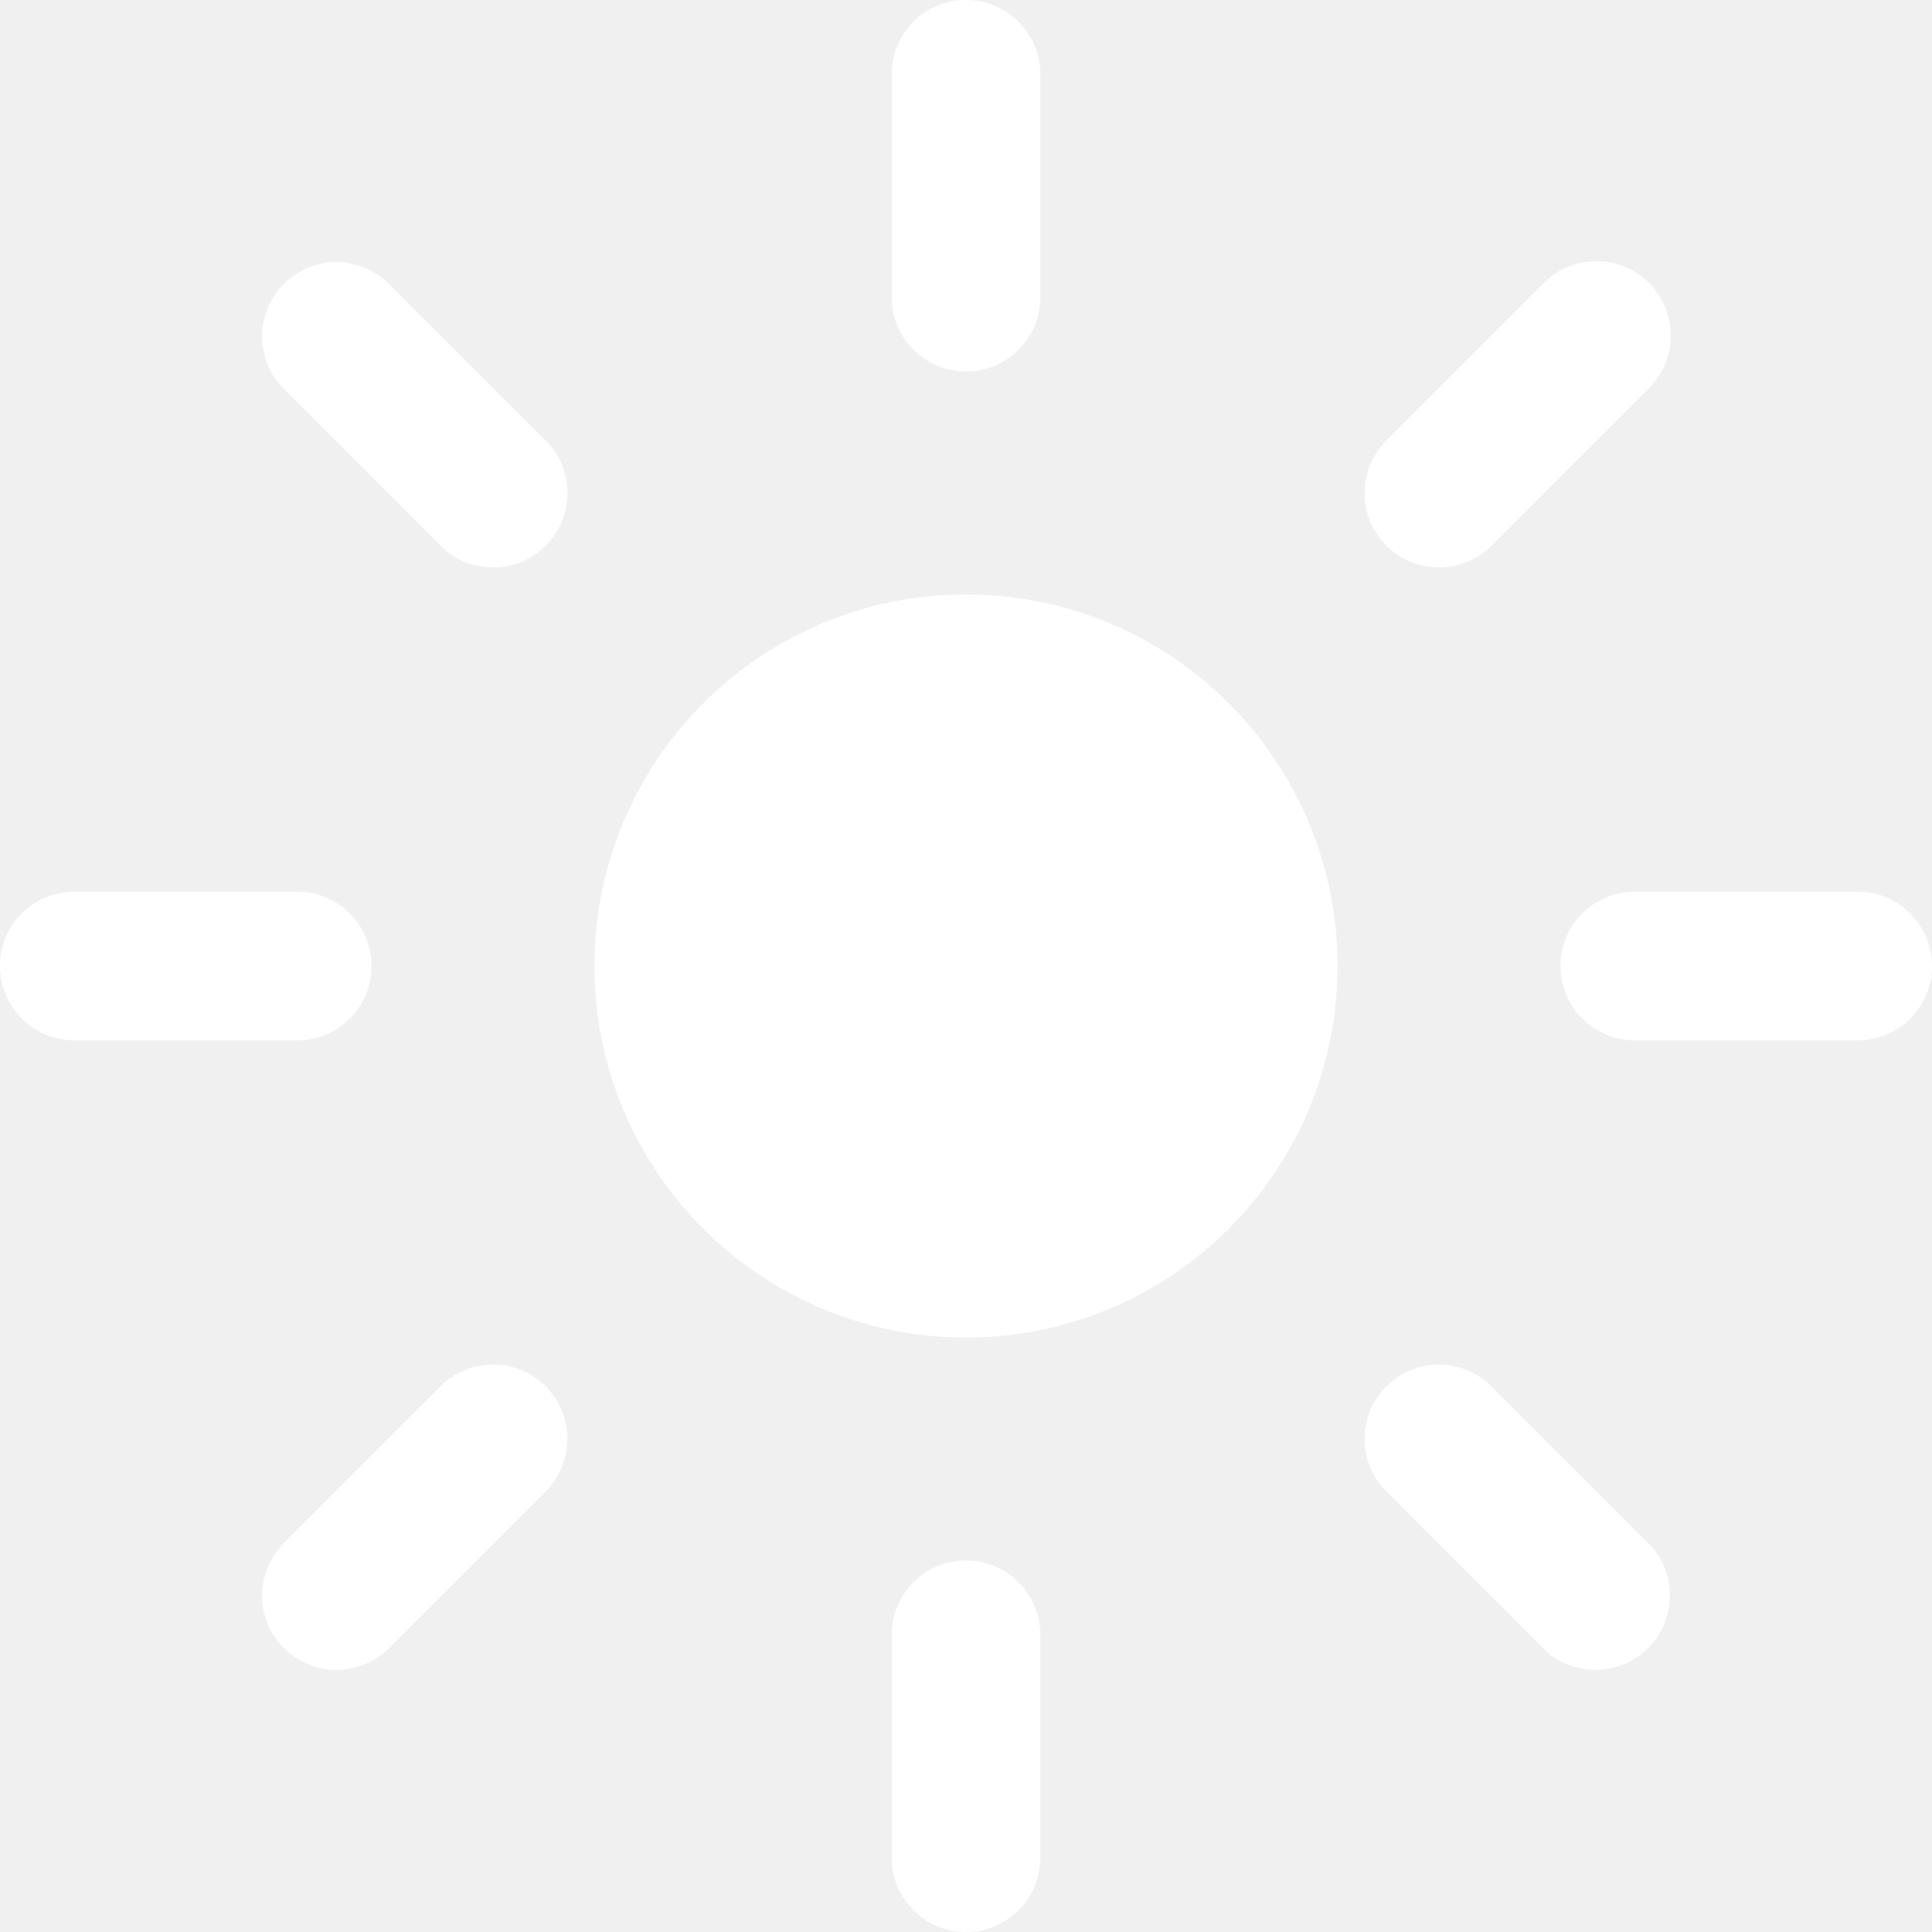
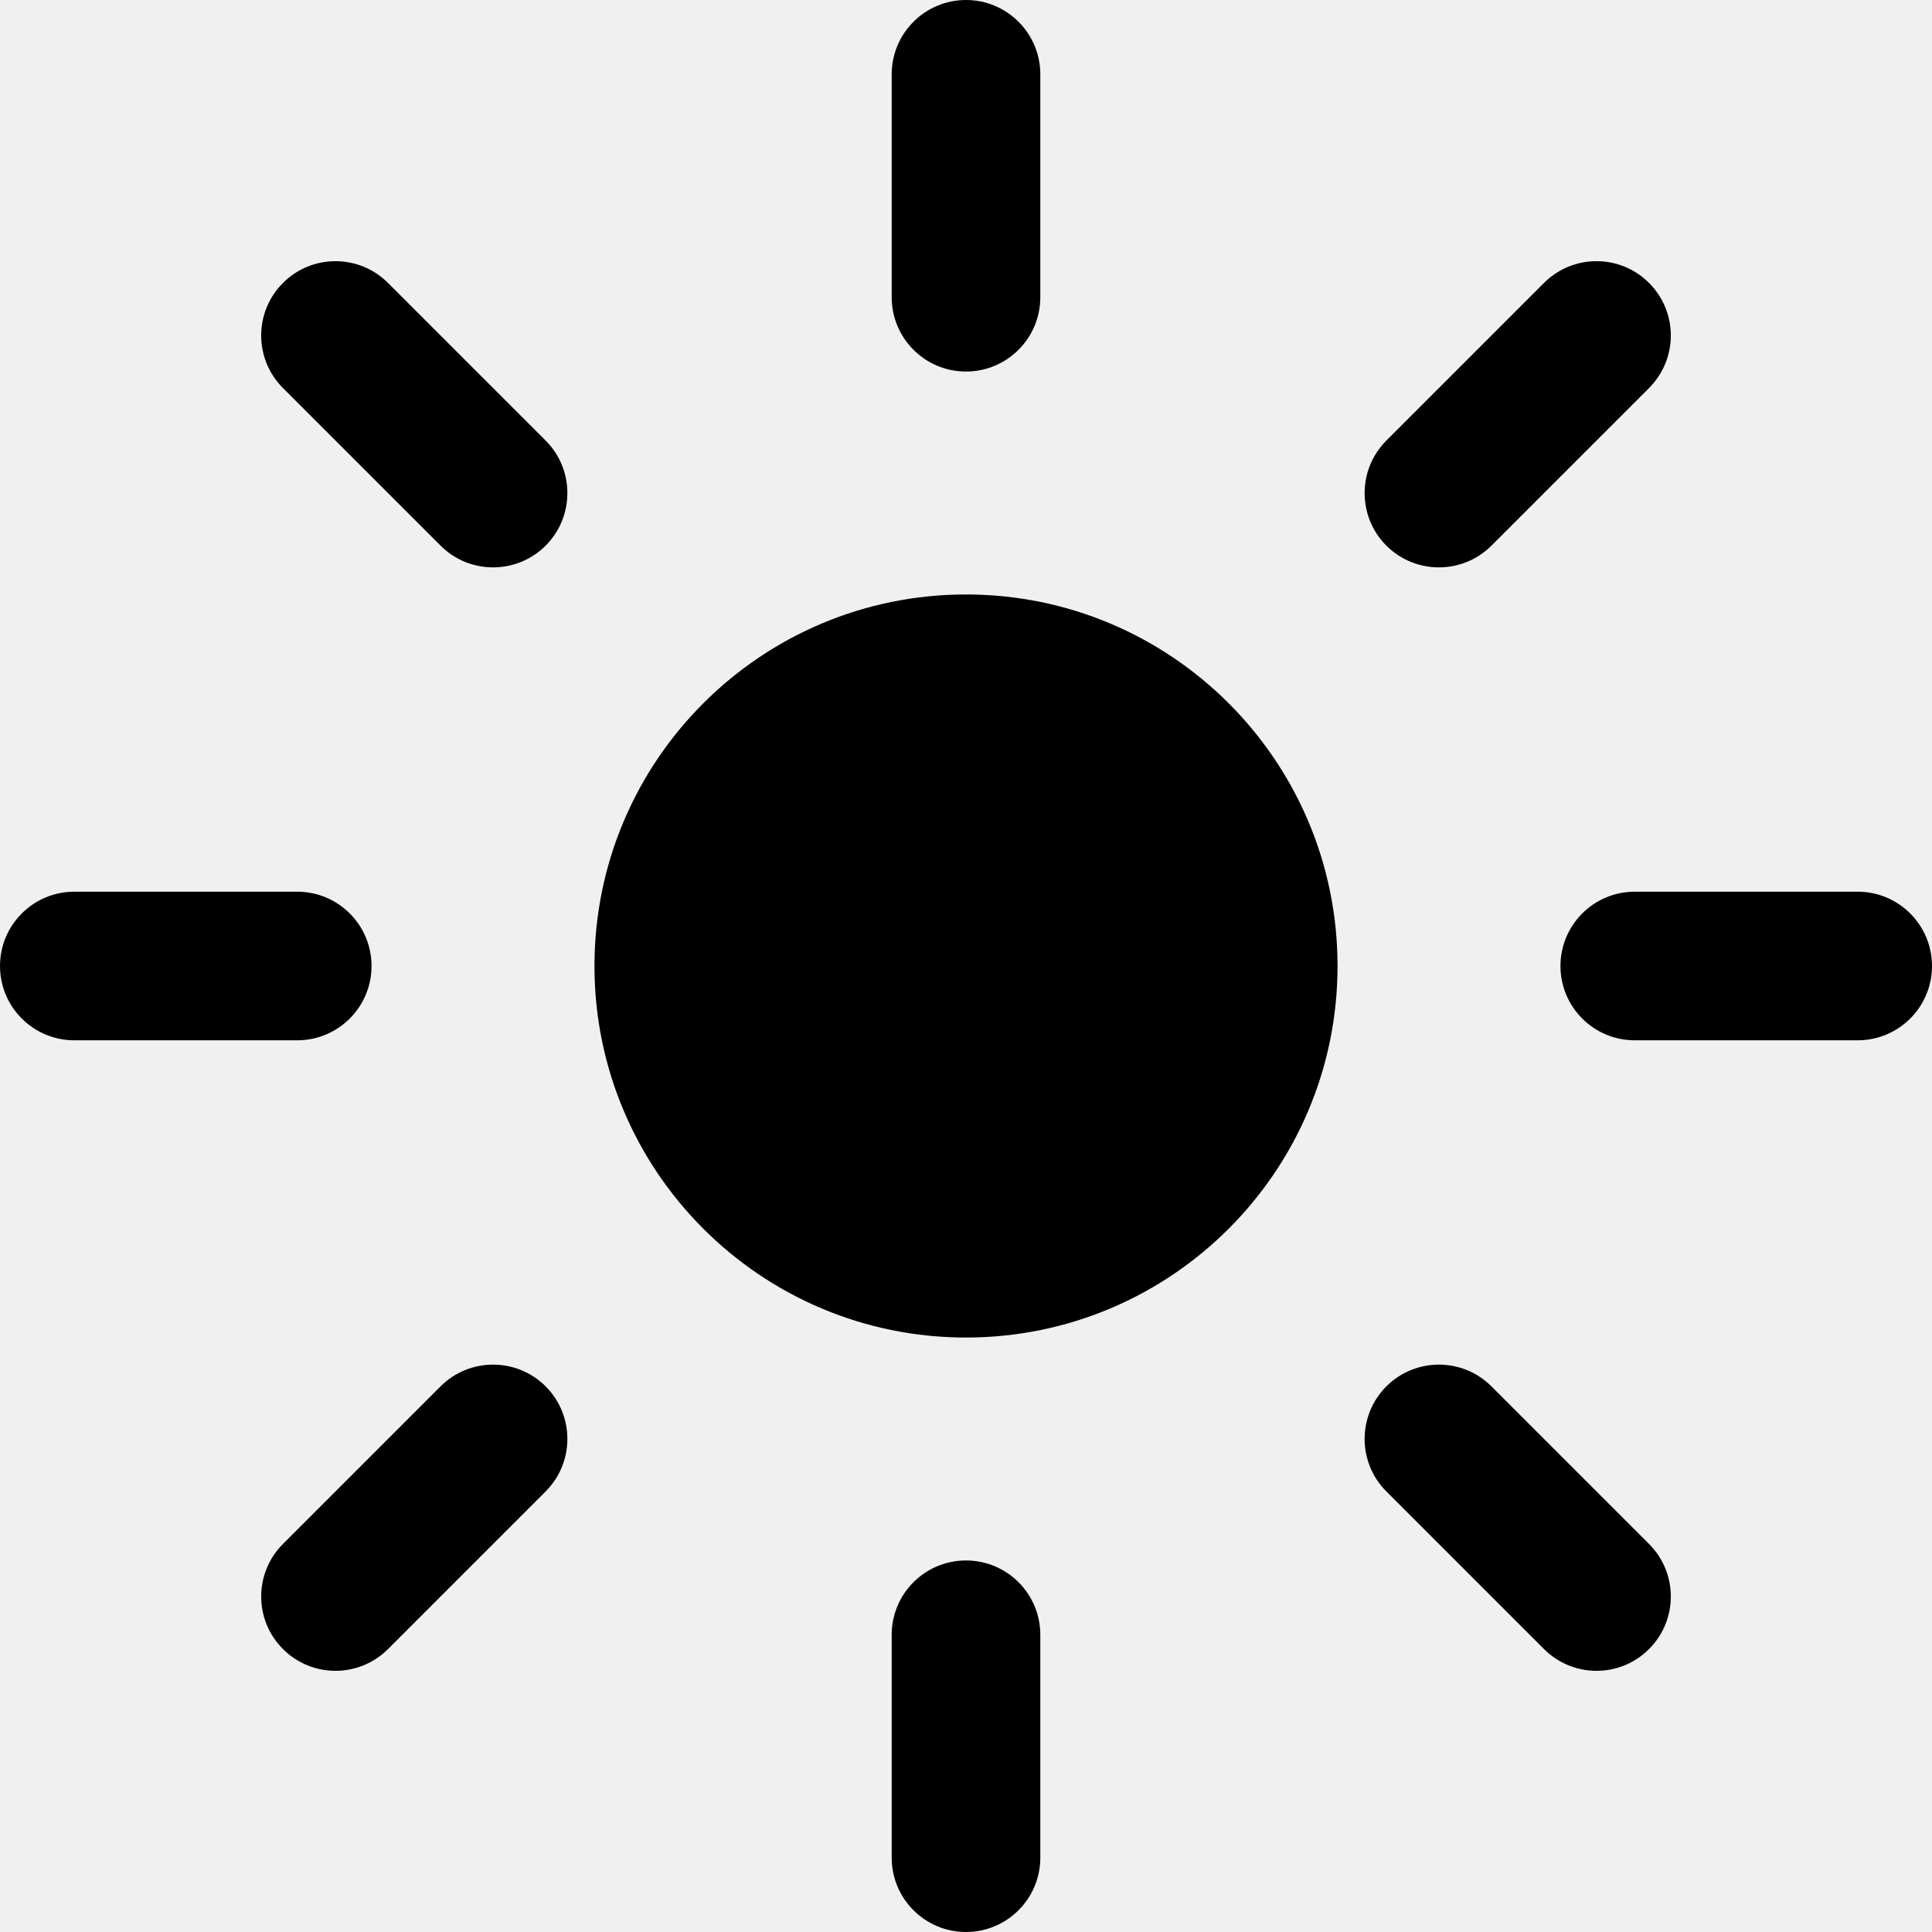
- <svg xmlns="http://www.w3.org/2000/svg">
-   <path fill="#FFF" fill-rule="evenodd" d="M13 21a1 1 0 011 1v3a1 1 0 11-2 0v-3a1 1 0 011-1zm-5.657-2.343a1 1 0 010 1.414l-2.121 2.121a1 1 0 01-1.414-1.414l2.12-2.121a1 1 0 011.415 0zm12.728 0l2.121 2.121a1 1 0 01-1.414 1.414l-2.121-2.12a1 1 0 011.414-1.415zM13 8a5 5 0 110 10 5 5 0 010-10zm12 4a1 1 0 110 2h-3a1 1 0 110-2h3zM4 12a1 1 0 110 2H1a1 1 0 110-2h3zm18.192-8.192a1 1 0 010 1.414l-2.12 2.121a1 1 0 01-1.415-1.414l2.121-2.121a1 1 0 011.414 0zm-16.97 0l2.121 2.12A1 1 0 015.93 7.344L3.808 5.222a1 1 0 011.414-1.414zM13 0a1 1 0 011 1v3a1 1 0 11-2 0V1a1 1 0 011-1z" />
+ <svg xmlns="http://www.w3.org/2000/svg" viewBox="0 0 26 26" fill="none">
+   <path id="Combined Shape" d="M13 21C13.552 21 14 21.448 14 22V25C14 25.552 13.552 26 13 26C12.448 26 12 25.552 12 25V22C12 21.448 12.448 21 13 21ZM5.929 18.657C6.319 18.267 6.952 18.267 7.343 18.657C7.733 19.048 7.733 19.681 7.343 20.071L5.222 22.192C4.831 22.583 4.198 22.583 3.808 22.192C3.417 21.802 3.417 21.169 3.808 20.778L5.929 18.657ZM18.657 18.657C19.048 18.267 19.681 18.267 20.071 18.657L22.192 20.778C22.583 21.169 22.583 21.802 22.192 22.192C21.802 22.583 21.169 22.583 20.778 22.192L18.657 20.071C18.267 19.681 18.267 19.048 18.657 18.657ZM13 8C15.761 8 18 10.239 18 13C18 15.761 15.761 18 13 18C10.239 18 8 15.761 8 13C8 10.239 10.239 8 13 8ZM4 12C4.552 12 5 12.448 5 13C5 13.552 4.552 14 4 14H1C0.448 14 0 13.552 0 13C0 12.448 0.448 12 1 12H4ZM25 12C25.552 12 26 12.448 26 13C26 13.552 25.552 14 25 14H22C21.448 14 21 13.552 21 13C21 12.448 21.448 12 22 12H25ZM3.808 3.808C4.198 3.417 4.831 3.417 5.222 3.808L7.343 5.929C7.733 6.319 7.733 6.952 7.343 7.343C6.952 7.733 6.319 7.733 5.929 7.343L3.808 5.222C3.417 4.831 3.417 4.198 3.808 3.808ZM20.778 3.808C21.169 3.417 21.802 3.417 22.192 3.808C22.583 4.198 22.583 4.831 22.192 5.222L20.071 7.343C19.681 7.733 19.048 7.733 18.657 7.343C18.267 6.952 18.267 6.319 18.657 5.929L20.778 3.808ZM13 0C13.552 0 14 0.448 14 1V4C14 4.552 13.552 5 13 5C12.448 5 12 4.552 12 4V1C12 0.448 12.448 0 13 0Z" fill="currentColor" />
</svg>
